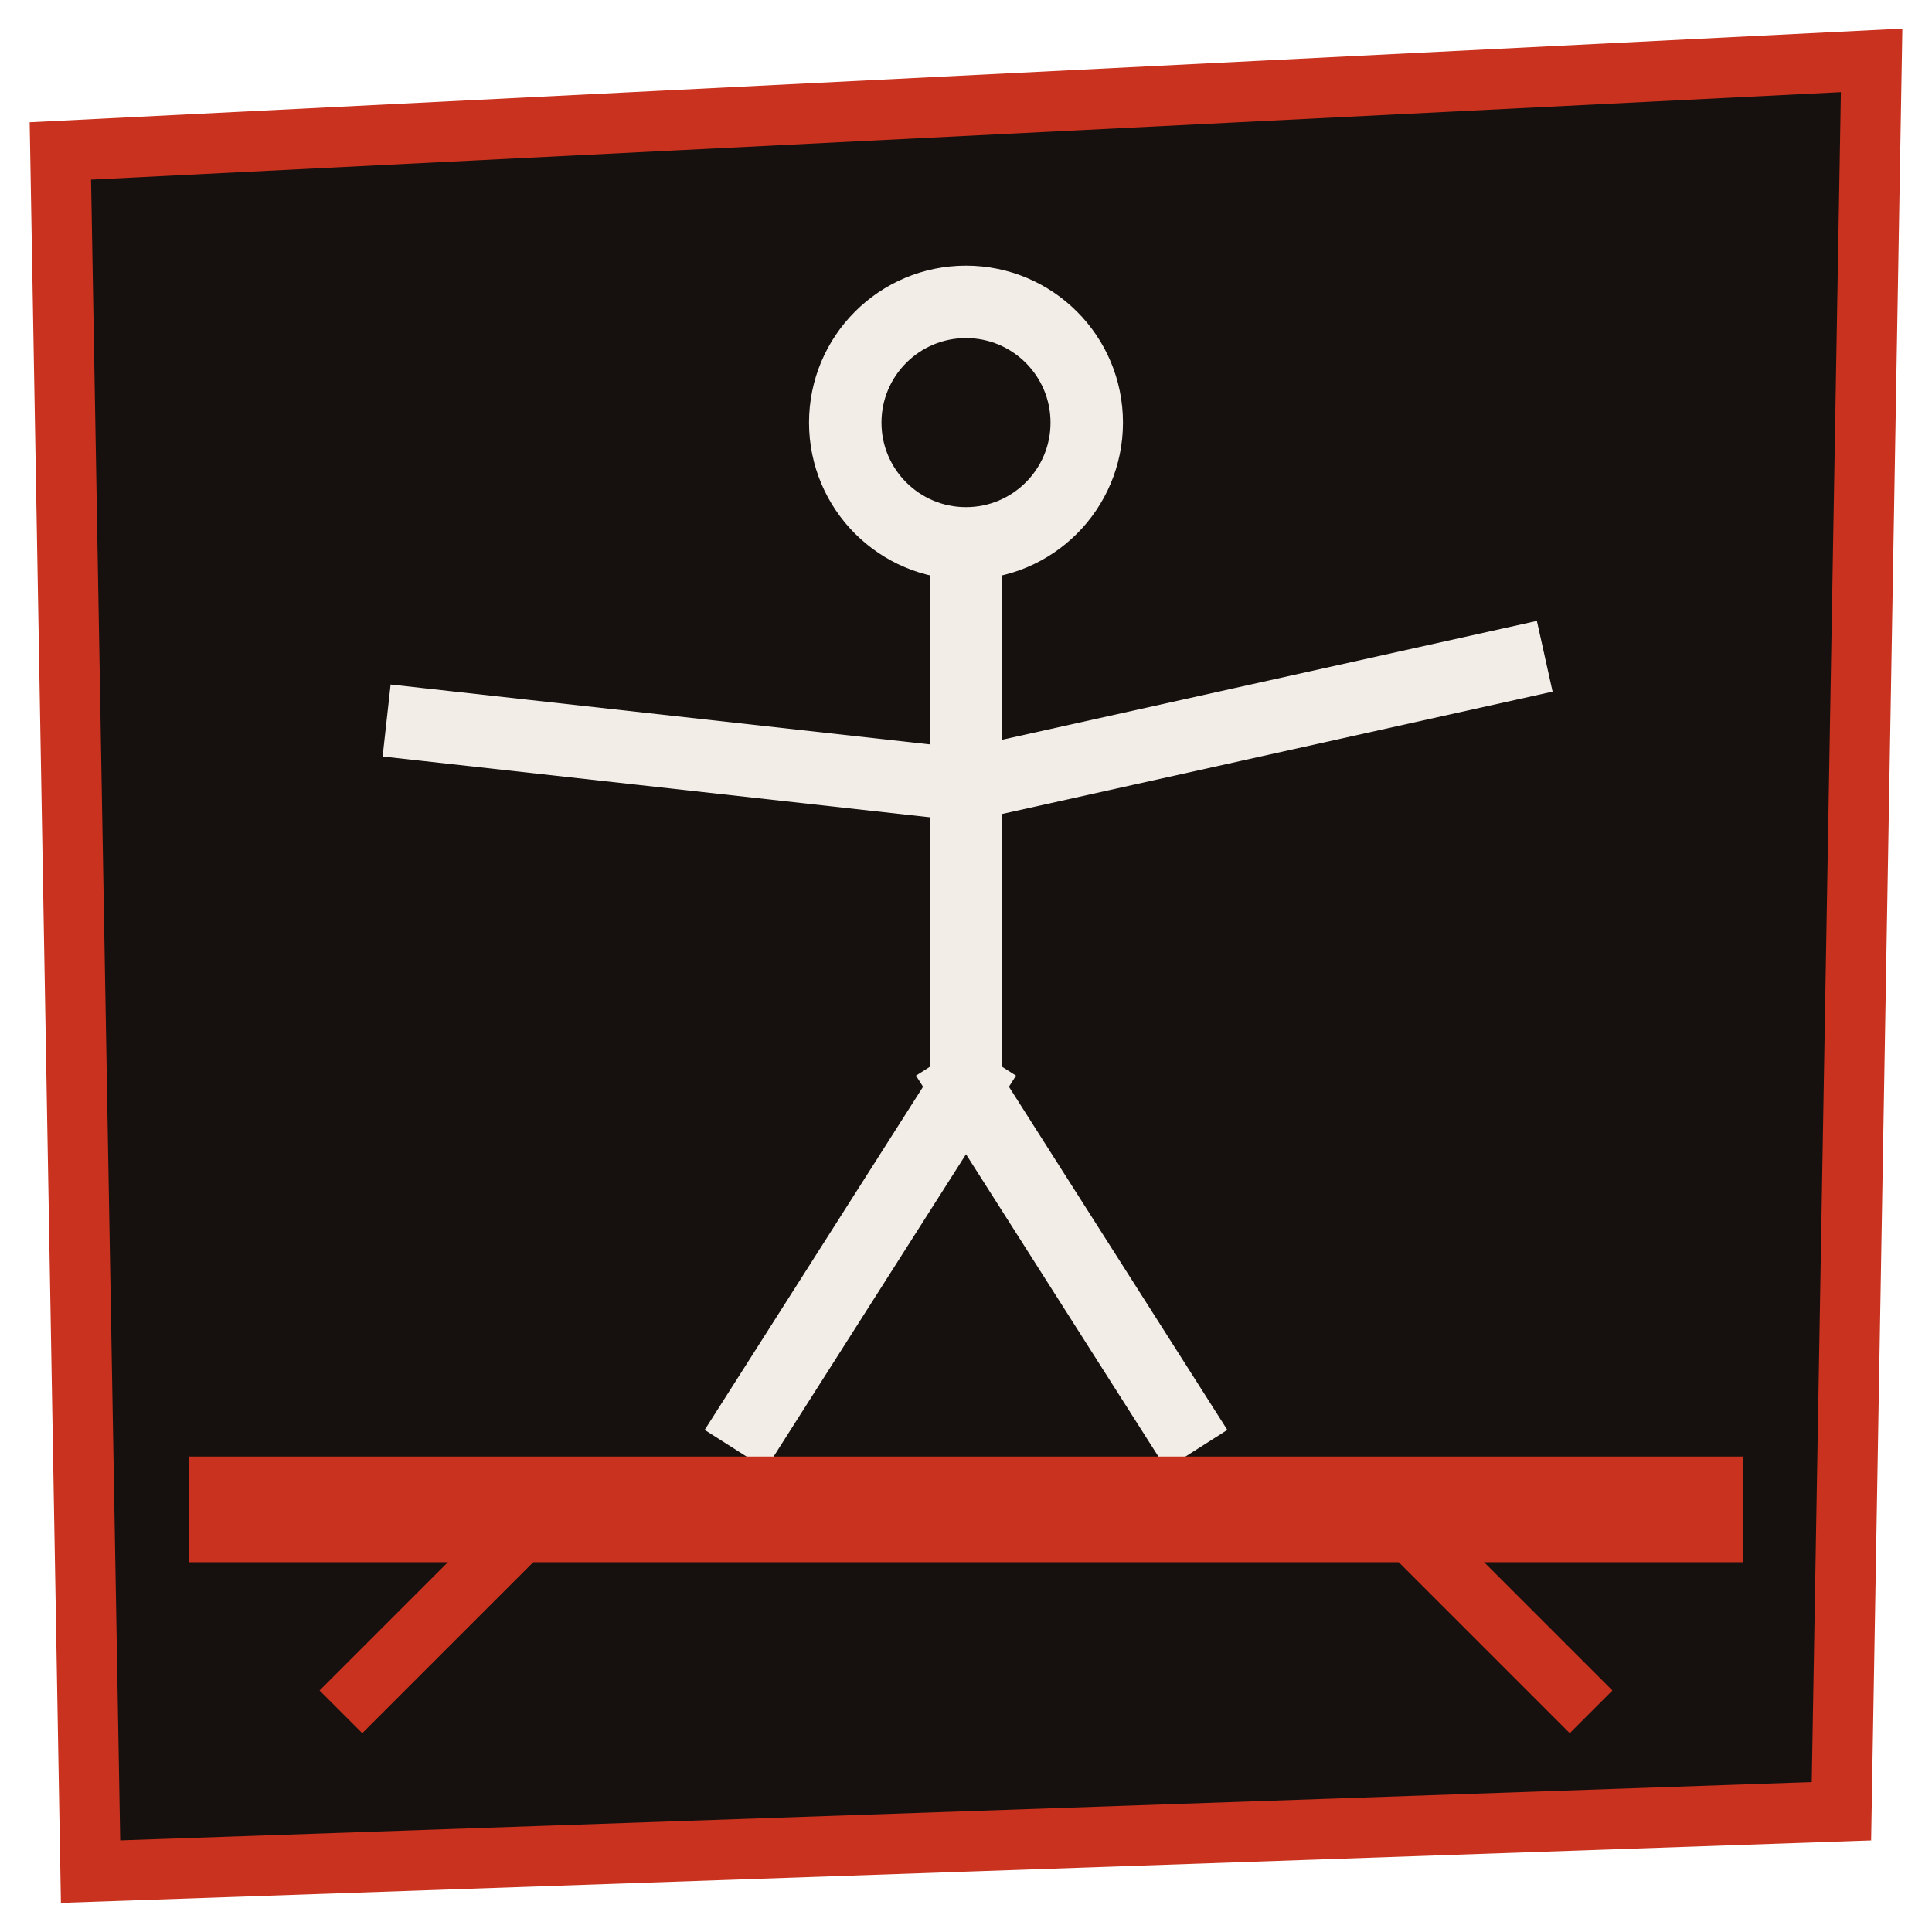
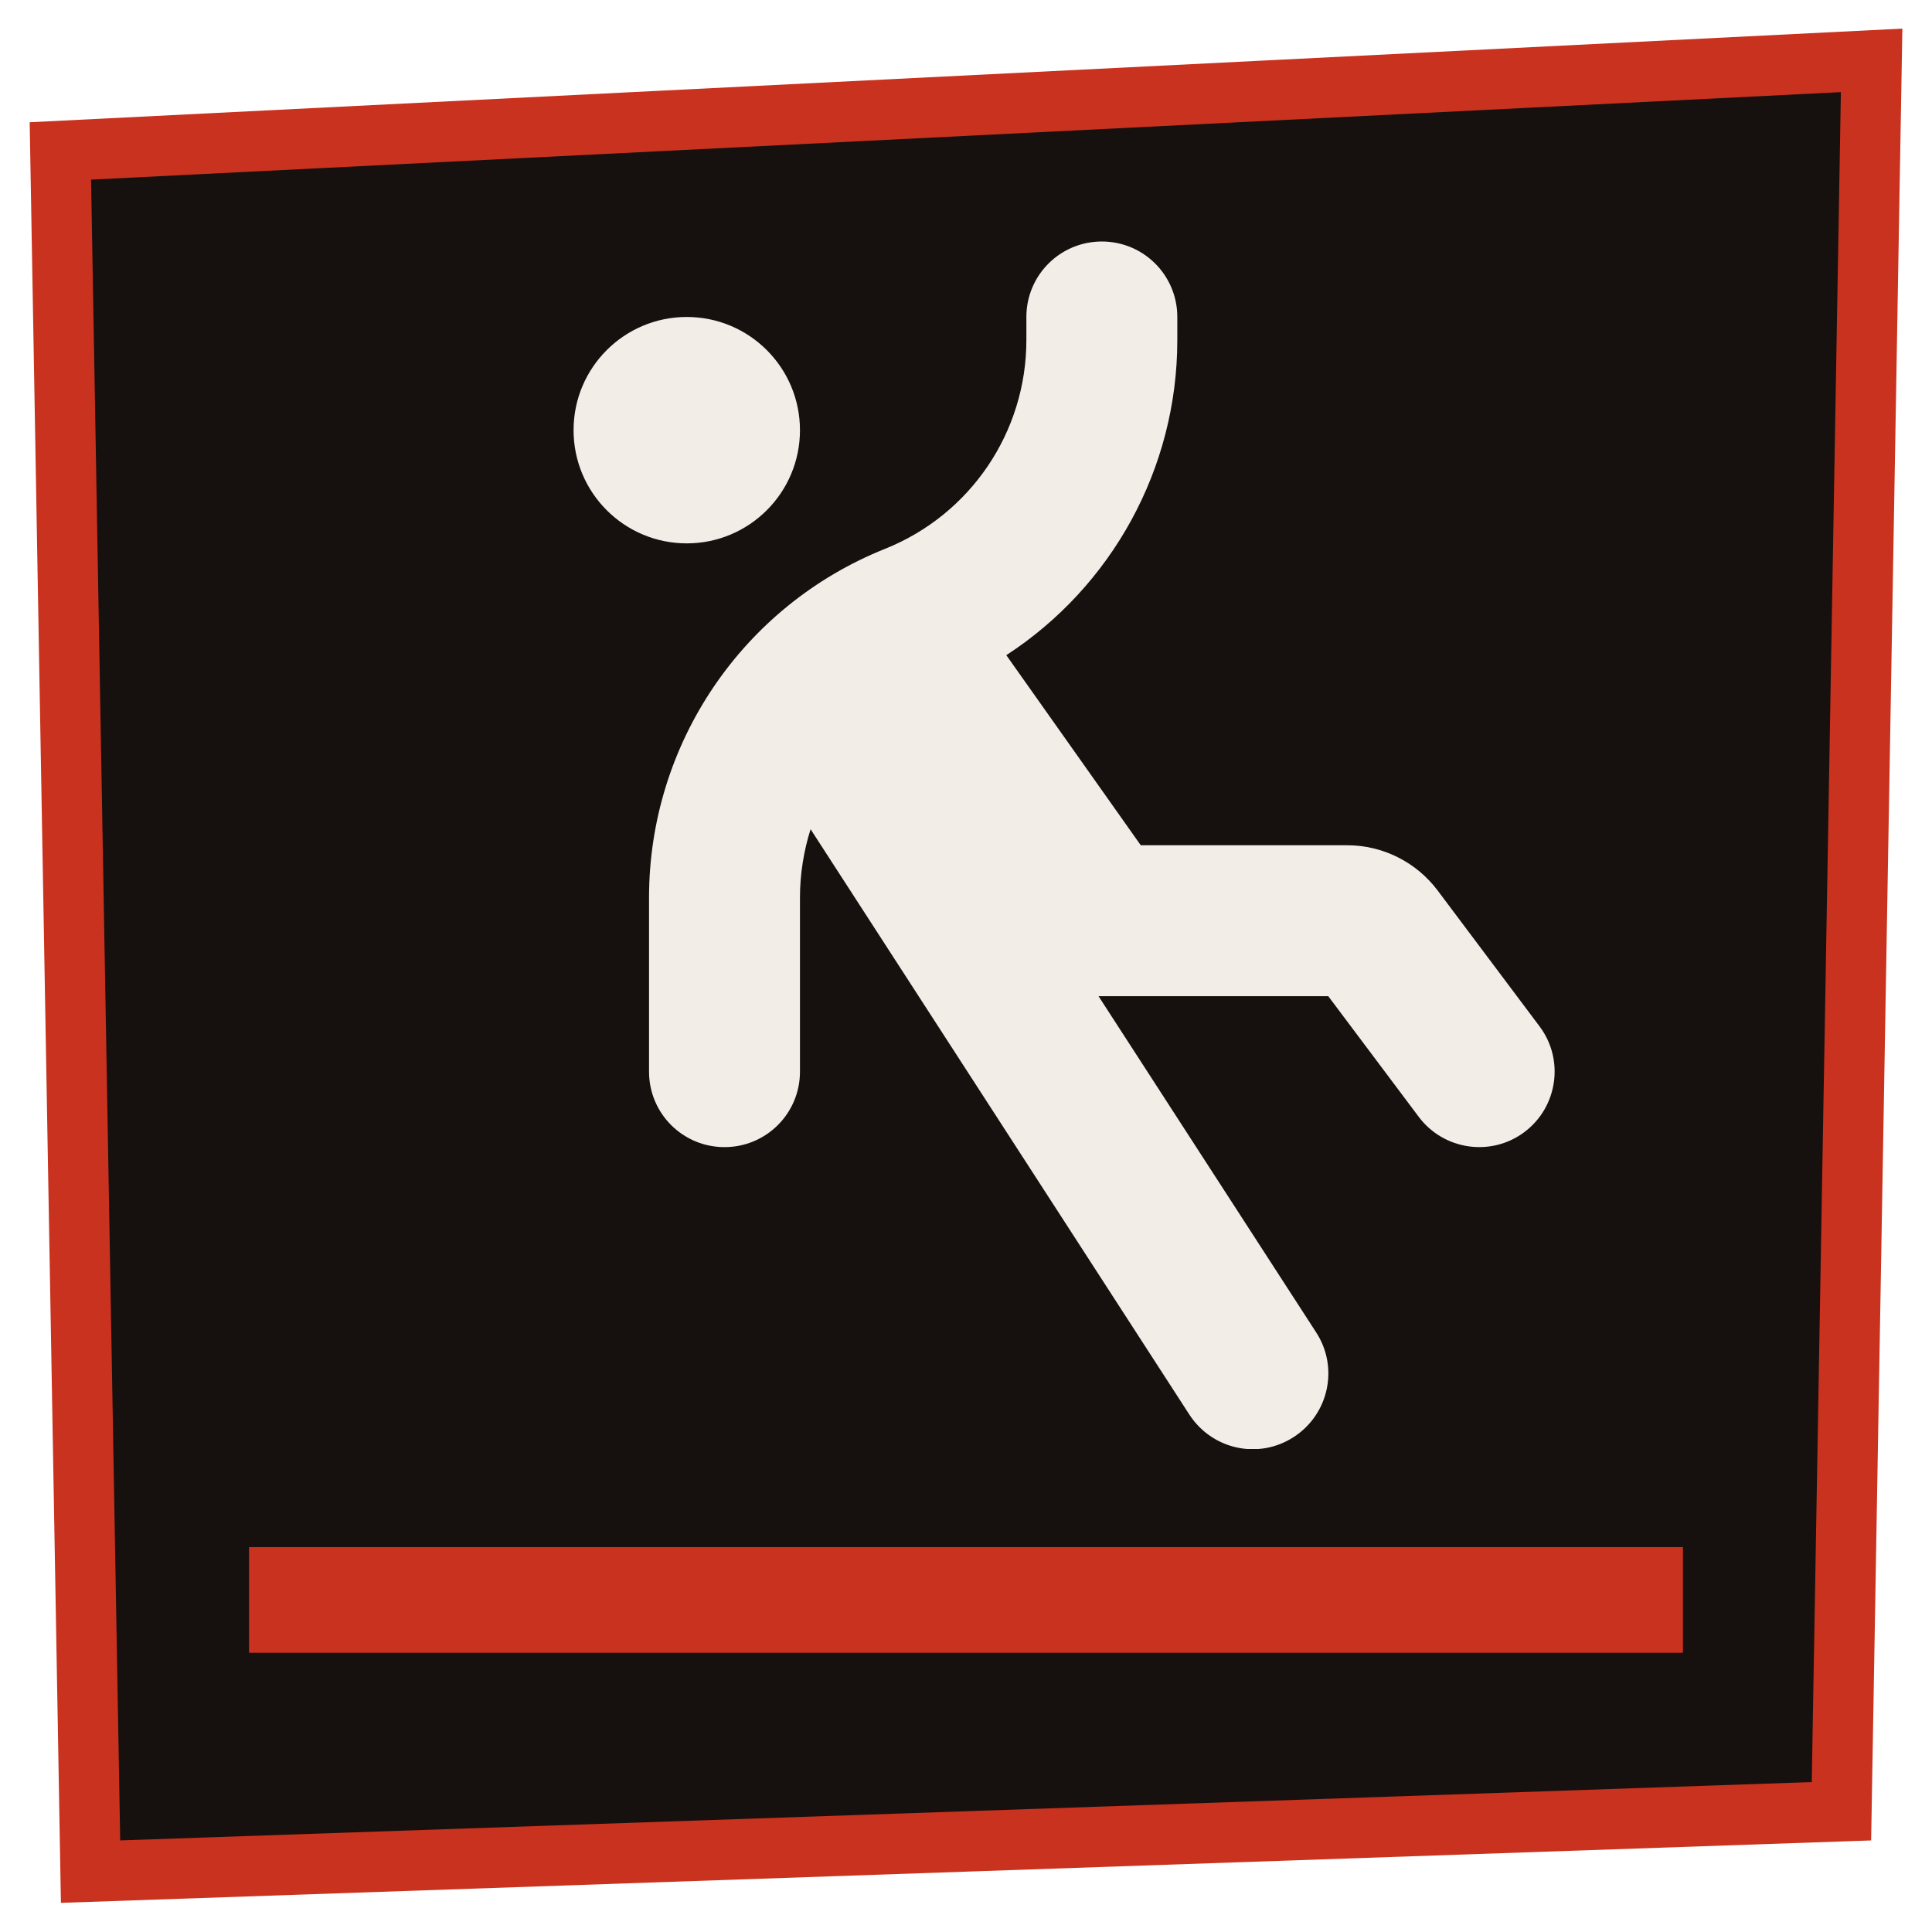
<svg xmlns="http://www.w3.org/2000/svg" viewBox="0 0 64 64" width="64" height="64">
  <polygon points="2,5 62,2 61,60 3,62" fill="#16100e" />
  <polygon points="2,5 62,2 61,60 3,62" fill="none" stroke="#c8321e" stroke-width="2" />
-   <g fill="none" stroke="#f2ede6" stroke-width="2.4" stroke-linecap="square" stroke-linejoin="miter">
-     <circle cx="32" cy="14" r="4" />
-     <path d="M32 19 L32 36" />
-     <path d="M14 24 L32 26 L50 22" />
-     <path d="M32 36 L25 47 M32 36 L39 47" />
-     <path d="M8 50 L56 50" stroke="#c8321e" stroke-width="3.5" />
-     <path d="M12 56 L18 50 M46 50 L52 56" stroke="#c8321e" stroke-width="2" />
-   </g>
+   <path d="M10 53 L54 53" stroke="#c8321e" stroke-width="3.5" stroke-linecap="square" />
+   <svg x="14" y="8" width="40" height="40" viewBox="0 0 512 512" preserveAspectRatio="xMidYMid meet">
+     <path d="M288 0c17.7 0 32 14.3 32 32l0 9.8c0 54.6-27.9 104.6-72.5 133.6l.2 .3L304.5 256l87.5 0c15.1 0 29.3 7.1 38.4 19.2l43.2 57.6c10.6 14.1 7.7 34.2-6.4 44.8s-34.2 7.7-44.8-6.4L384 320l-96 0h-1.4l92.3 142.6c9.6 14.8 5.4 34.6-9.5 44.3s-34.6 5.4-44.3-9.5L164.5 249.2c-2.9 9.2-4.5 19-4.5 29l0 73.8c0 17.7-14.3 32-32 32s-32-14.3-32-32V278.2c0-65.1 39.6-123.7 100.1-147.9C232.3 115.8 256 80.8 256 41.8l0-9.8c0-17.7 14.3-32 32-32zM112 32a48 48 0 1 1 0 96 48 48 0 1 1 0-96z" fill="#f2ede6" />
+   </svg>
</svg>
